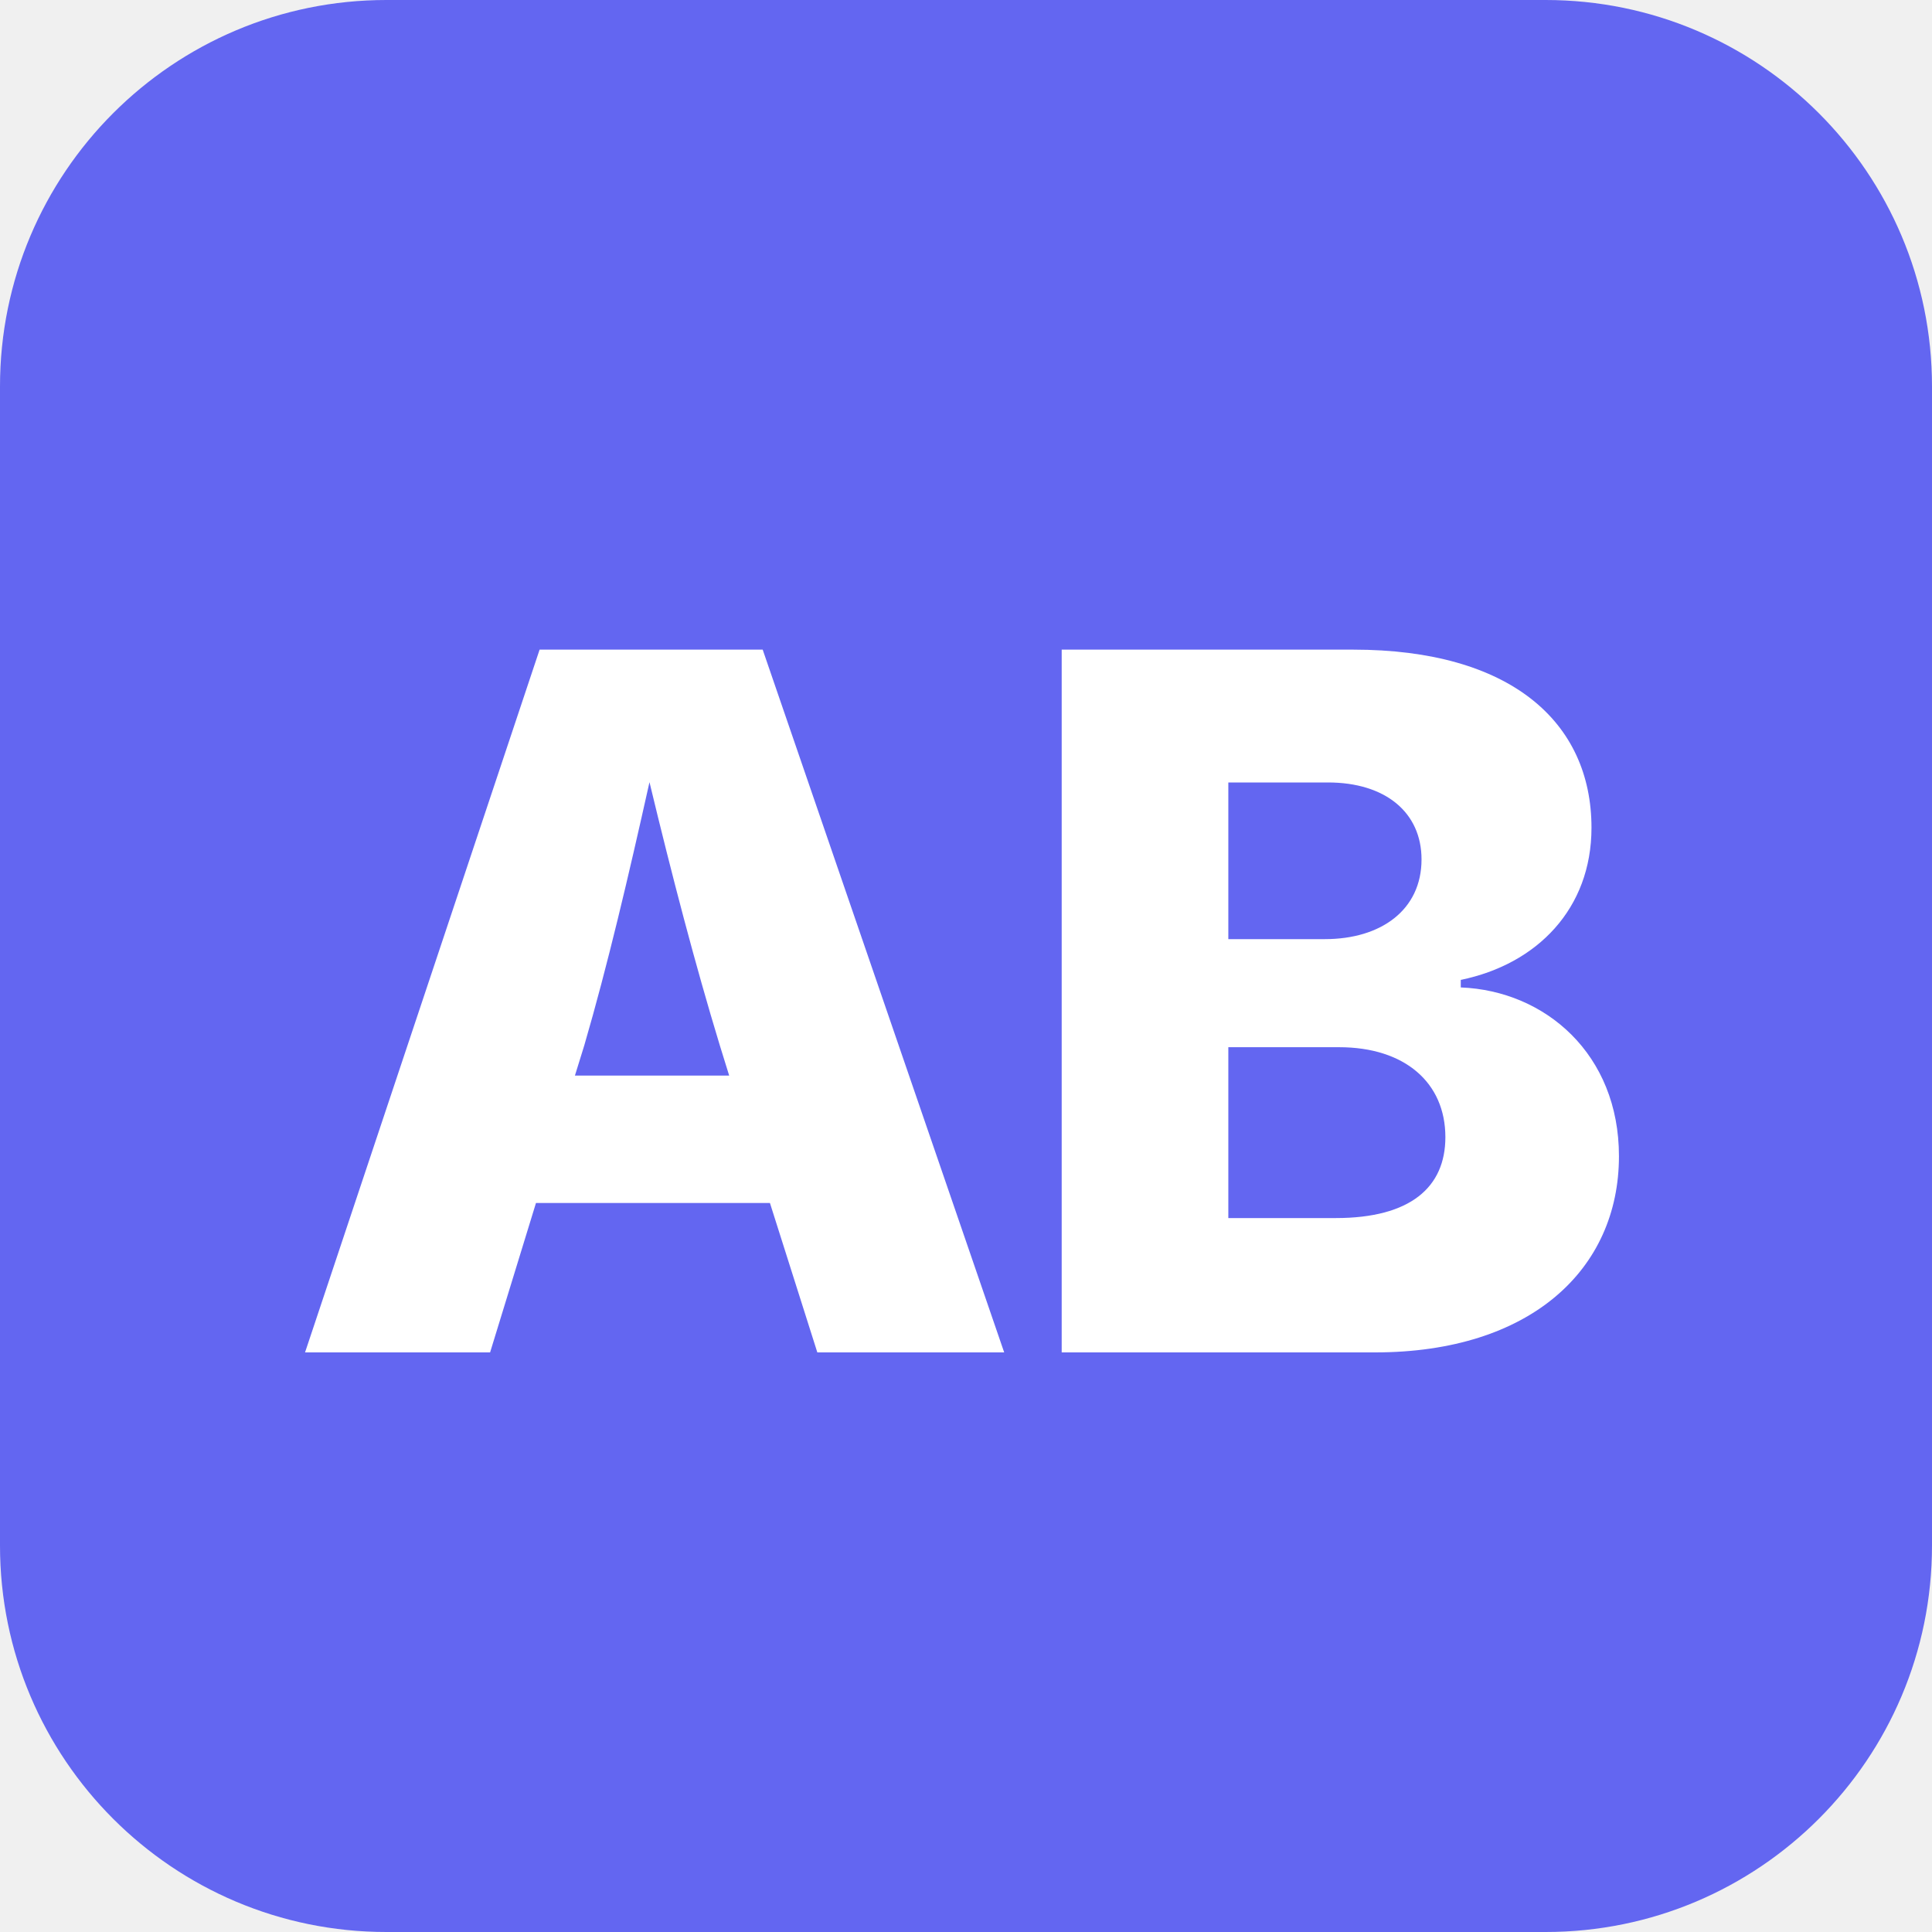
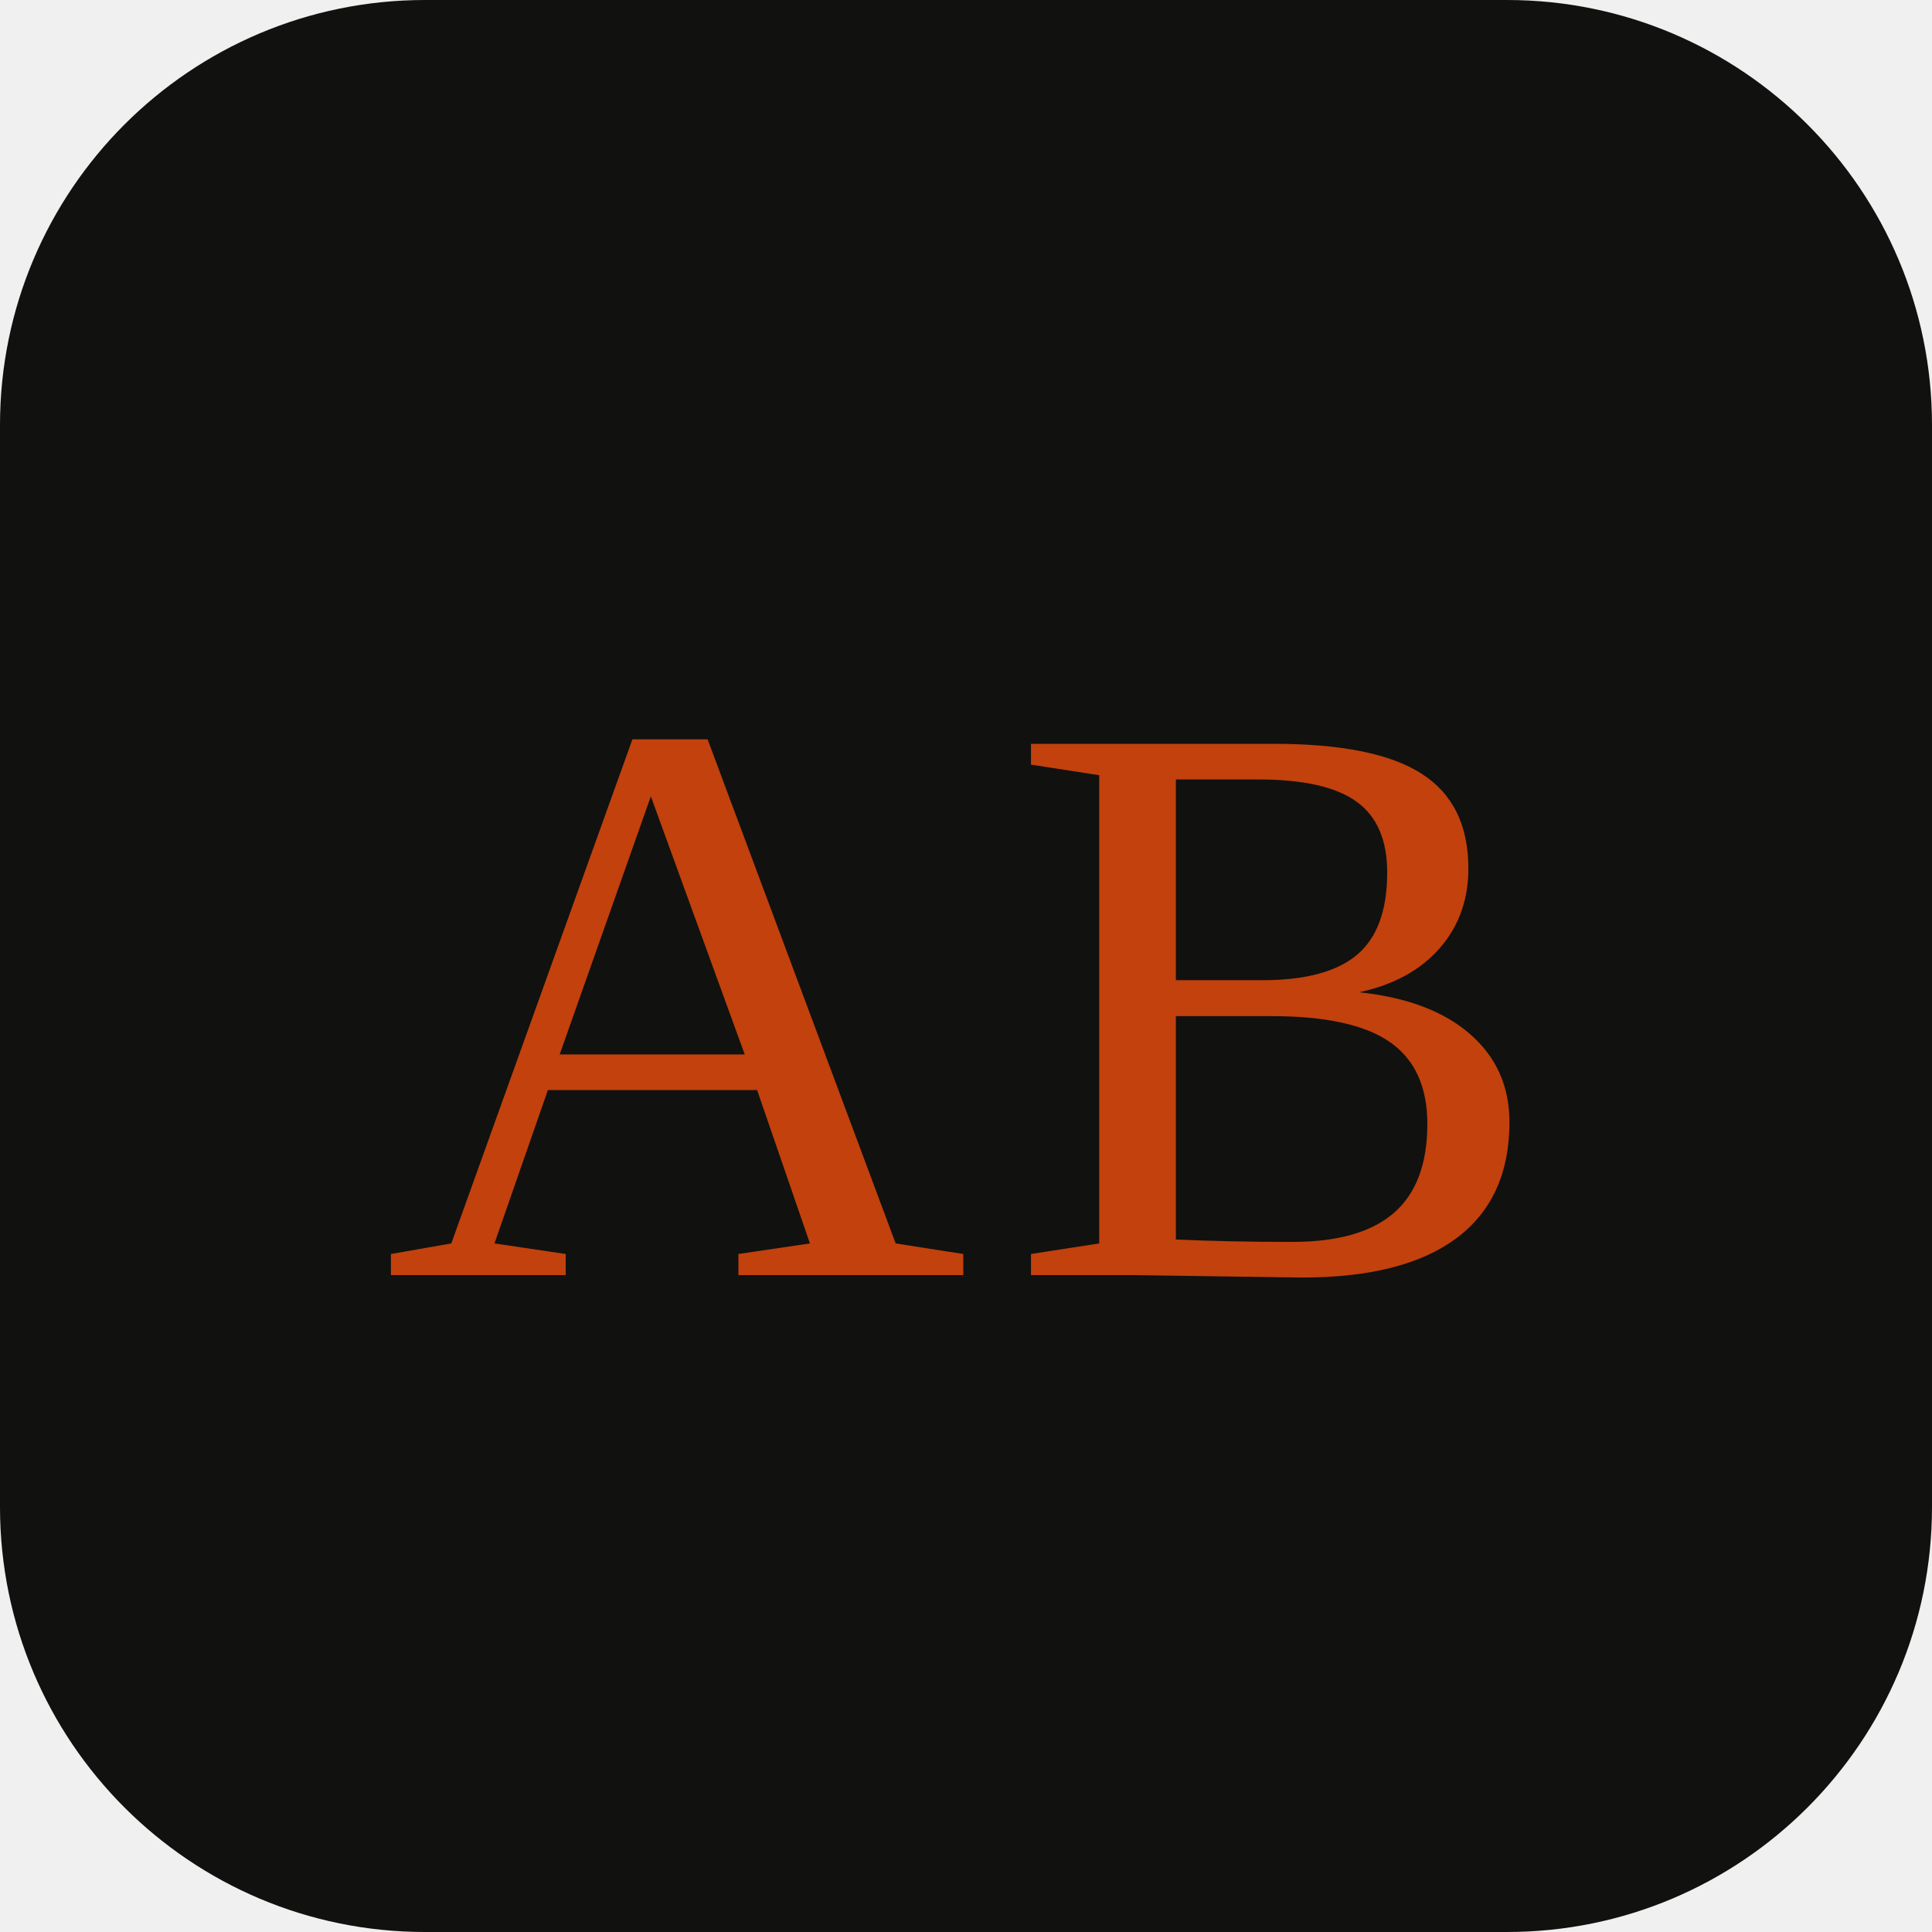
<svg xmlns="http://www.w3.org/2000/svg" viewBox="0 0 100 100">
-   <rect width="100" height="100" rx="20" fill="#6366f1" />
-   <text x="50" y="70" font-family="system-ui, -apple-system, BlinkMacSystemFont, 'Segoe UI', sans-serif" font-size="50" font-weight="800" fill="white" text-anchor="middle" letter-spacing="-1">AB</text>
+   <rect width="100" height="100" rx="22" fill="#111110" />
+   <text x="50" y="66" font-family="Georgia, 'Times New Roman', Times, serif" font-size="42" font-weight="500" fill="#c2410c" text-anchor="middle" letter-spacing="2">AB</text>
</svg>
